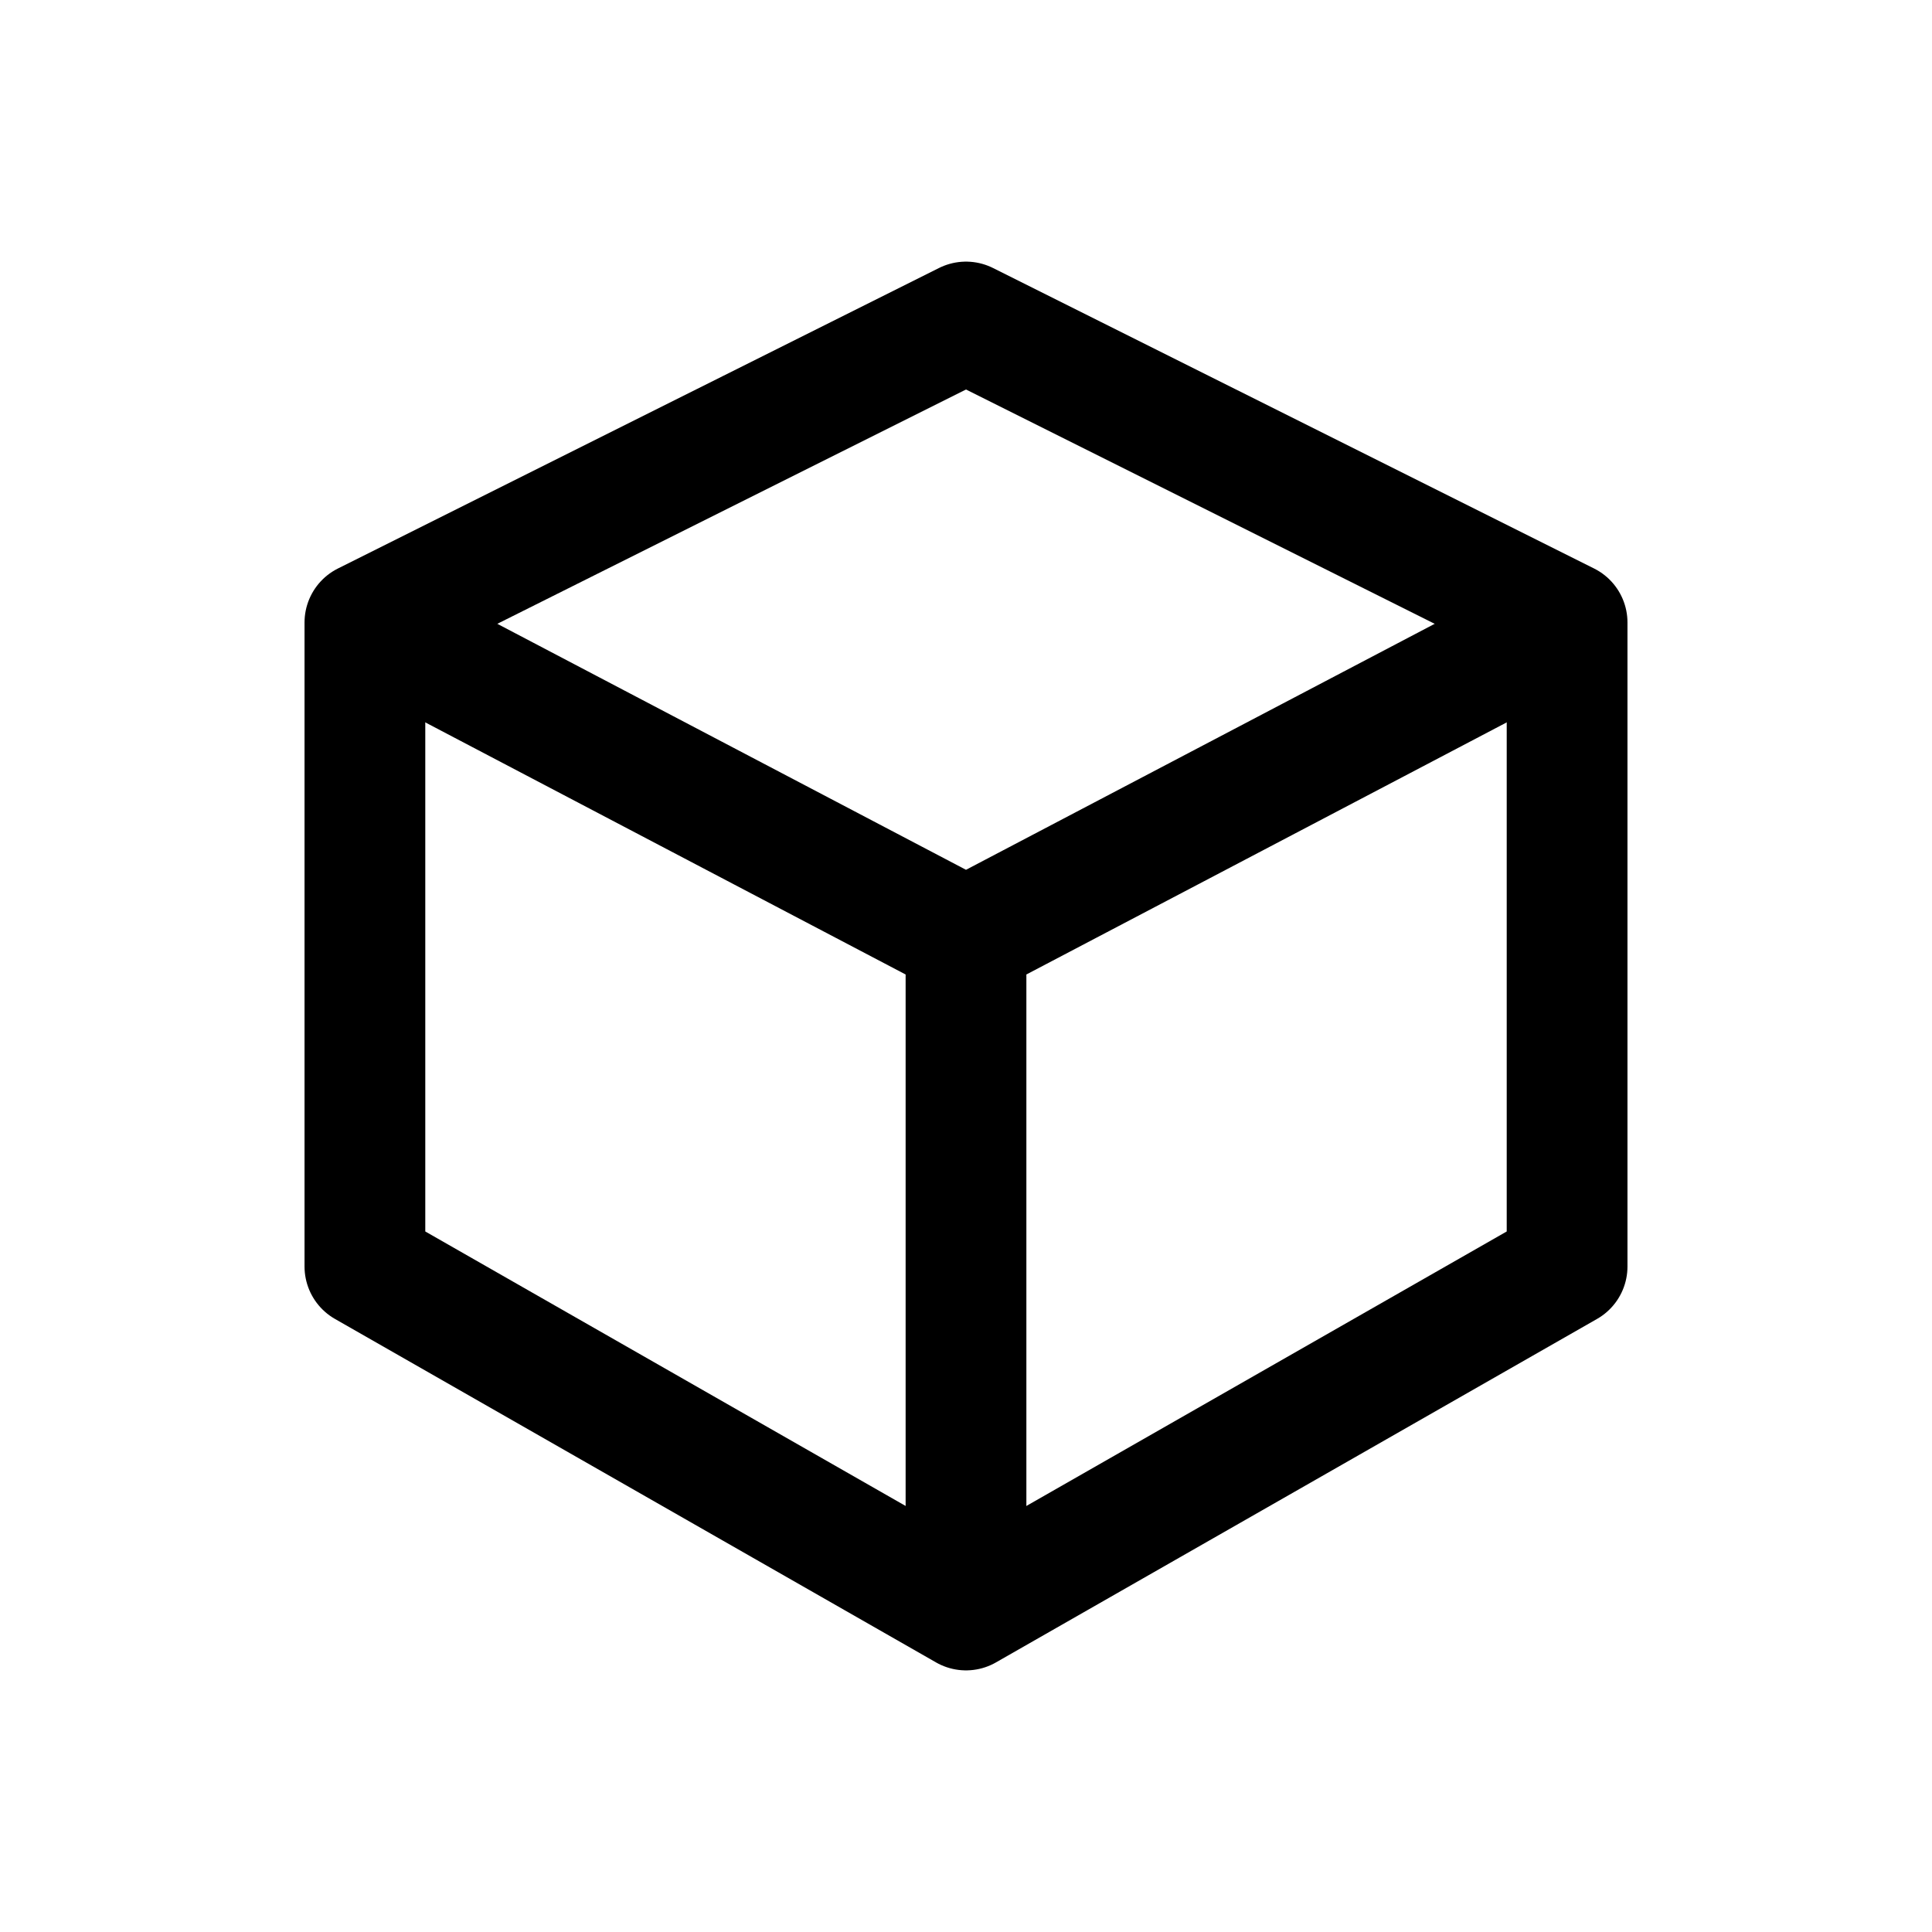
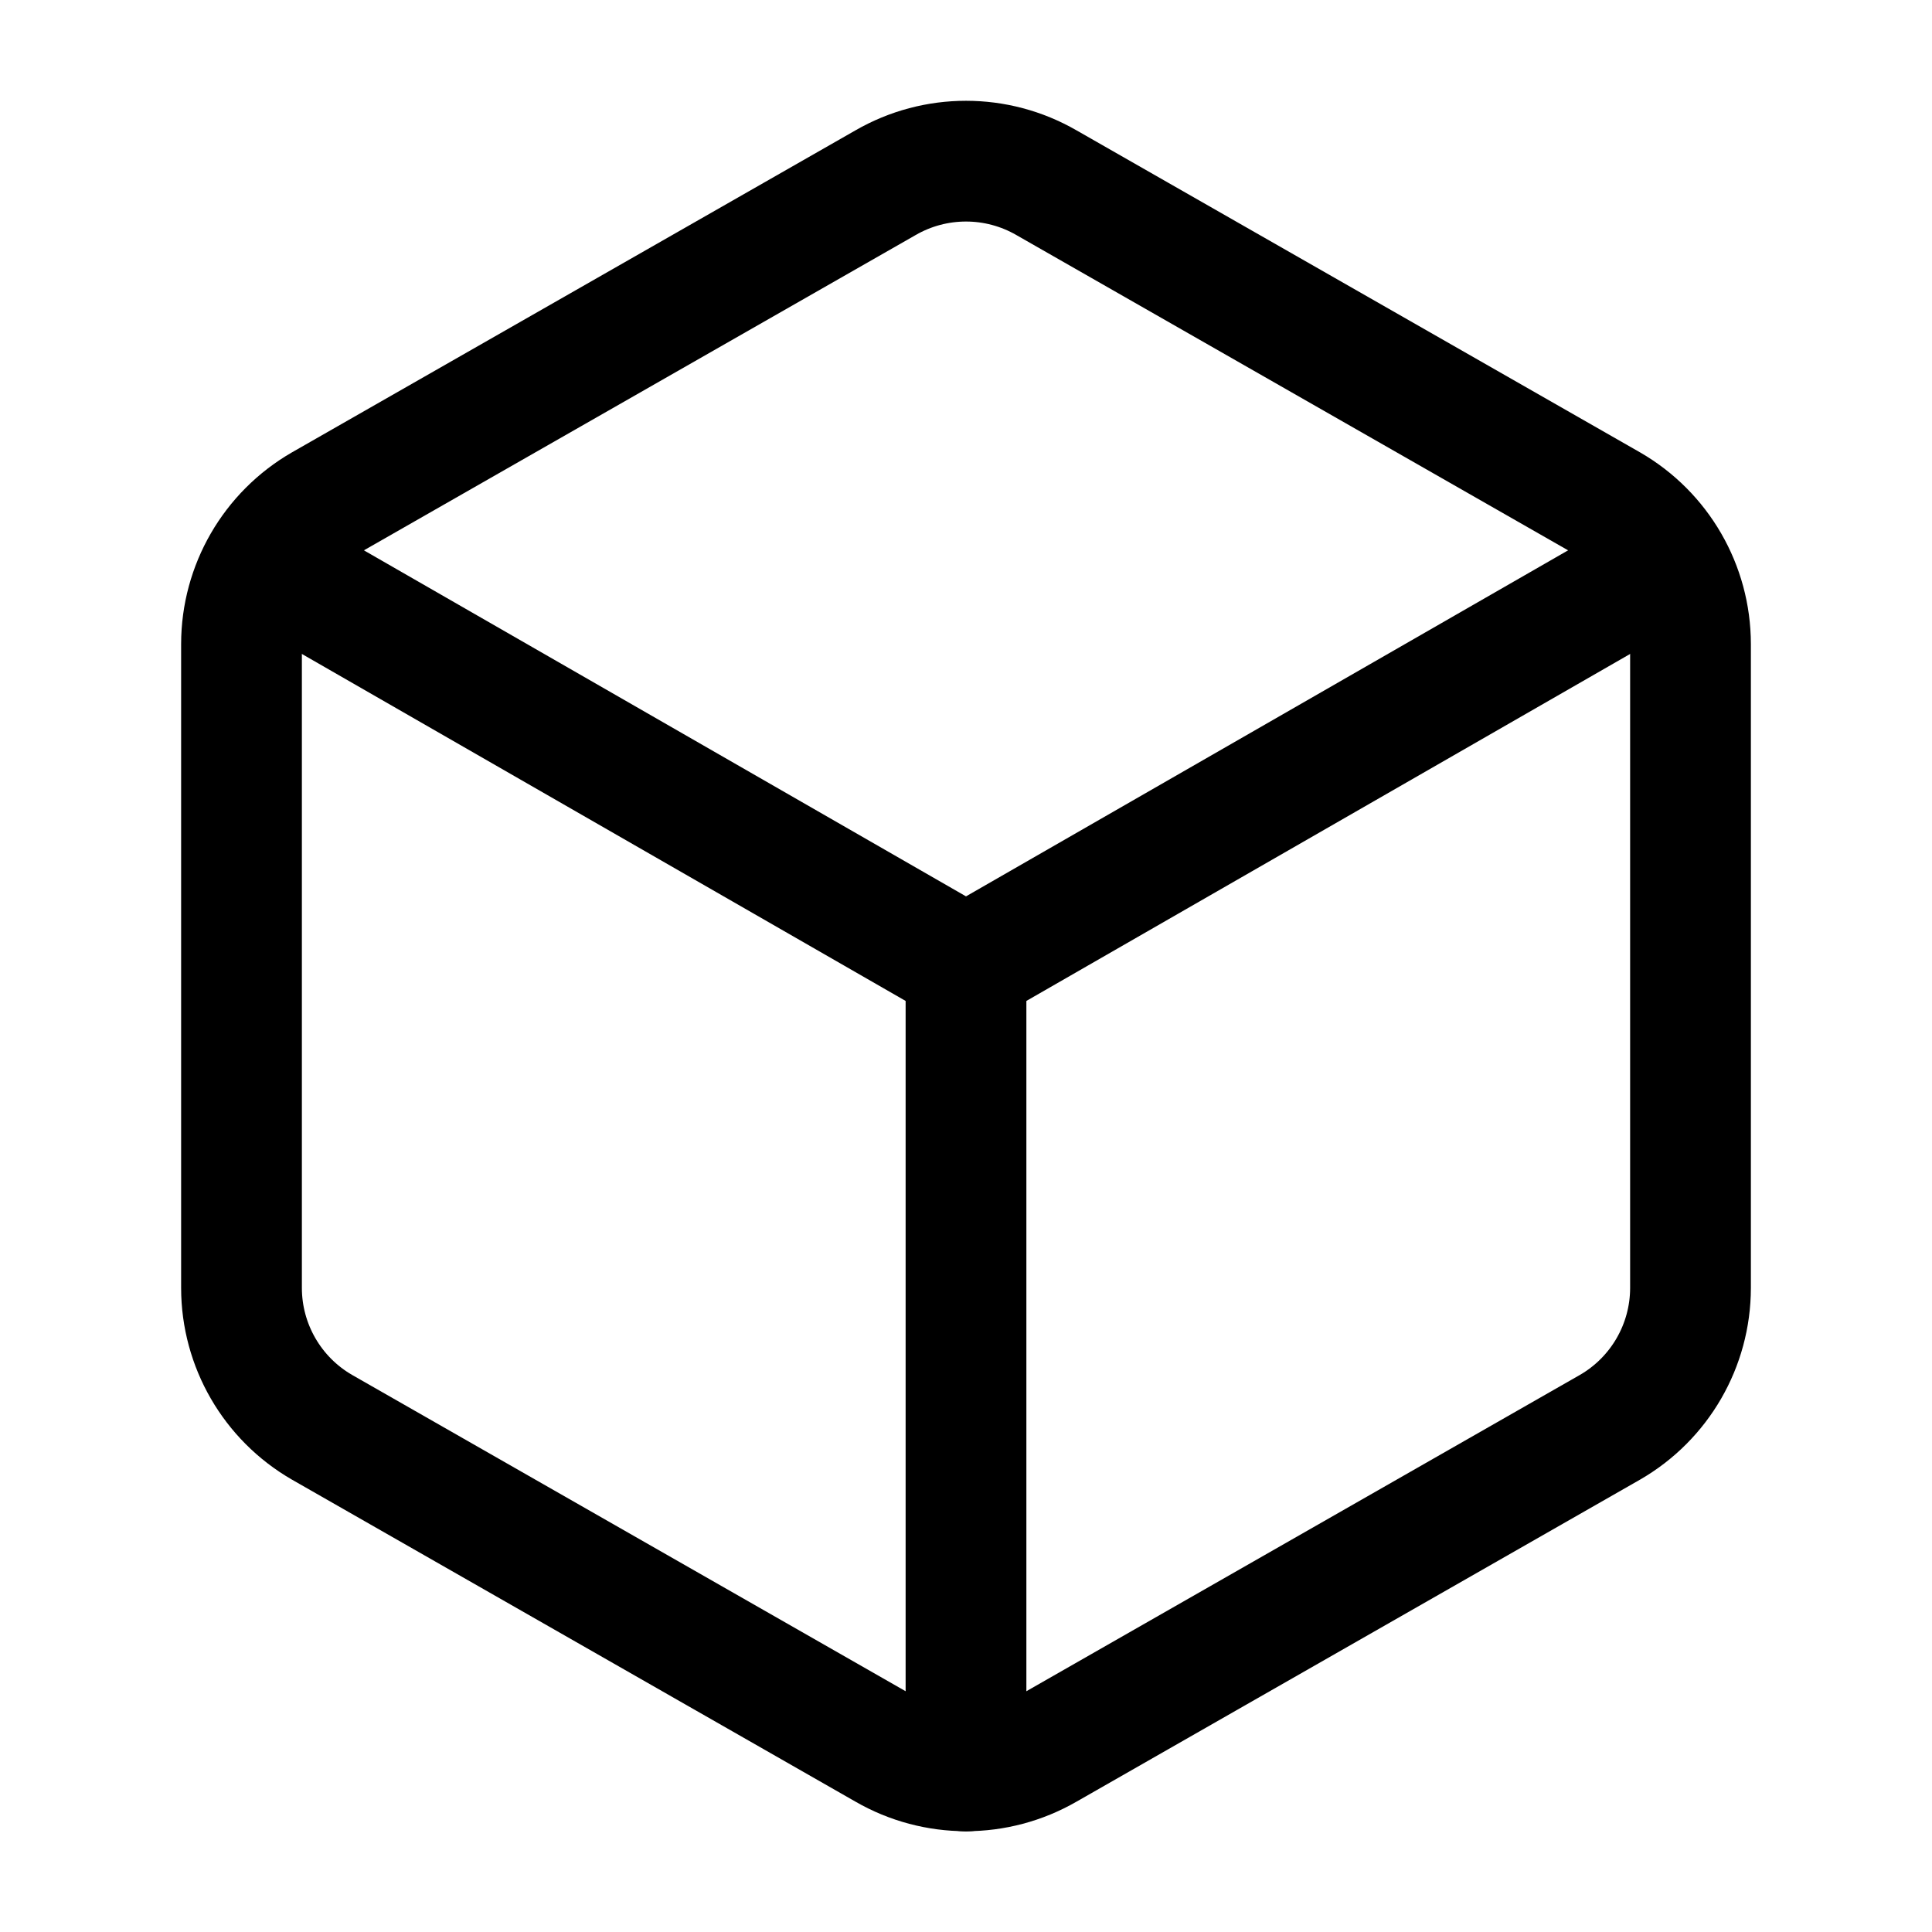
- <svg xmlns="http://www.w3.org/2000/svg" viewBox="0 0 24 24" fill="none">
-   <path d="M12 20L4.533 15.733V7.733L12 4L19.467 7.733V15.733L12 20Z" stroke="currentColor" stroke-width="1.5" stroke-linejoin="round" />
-   <path d="M12 20V11.652M12 11.652L19.467 7.733M12 11.652L4.533 7.733" stroke="currentColor" stroke-width="1.5" stroke-linejoin="round" />
+ <svg xmlns="http://www.w3.org/2000/svg" viewBox="0 0 24 24" fill="none" stroke="currentColor" stroke-width="1.5" stroke-linecap="round" stroke-linejoin="round">
+   <path d="M21 8a2 2 0 0 0-1-1.73l-7-4a2 2 0 0 0-2 0l-7 4A2 2 0 0 0 3 8v8a2 2 0 0 0 1 1.73l7 4a2 2 0 0 0 2 0l7-4A2 2 0 0 0 21 16Z" />
+   <path d="m3.3 7 8.7 5 8.7-5" />
+   <path d="M12 22V12" />
</svg>
